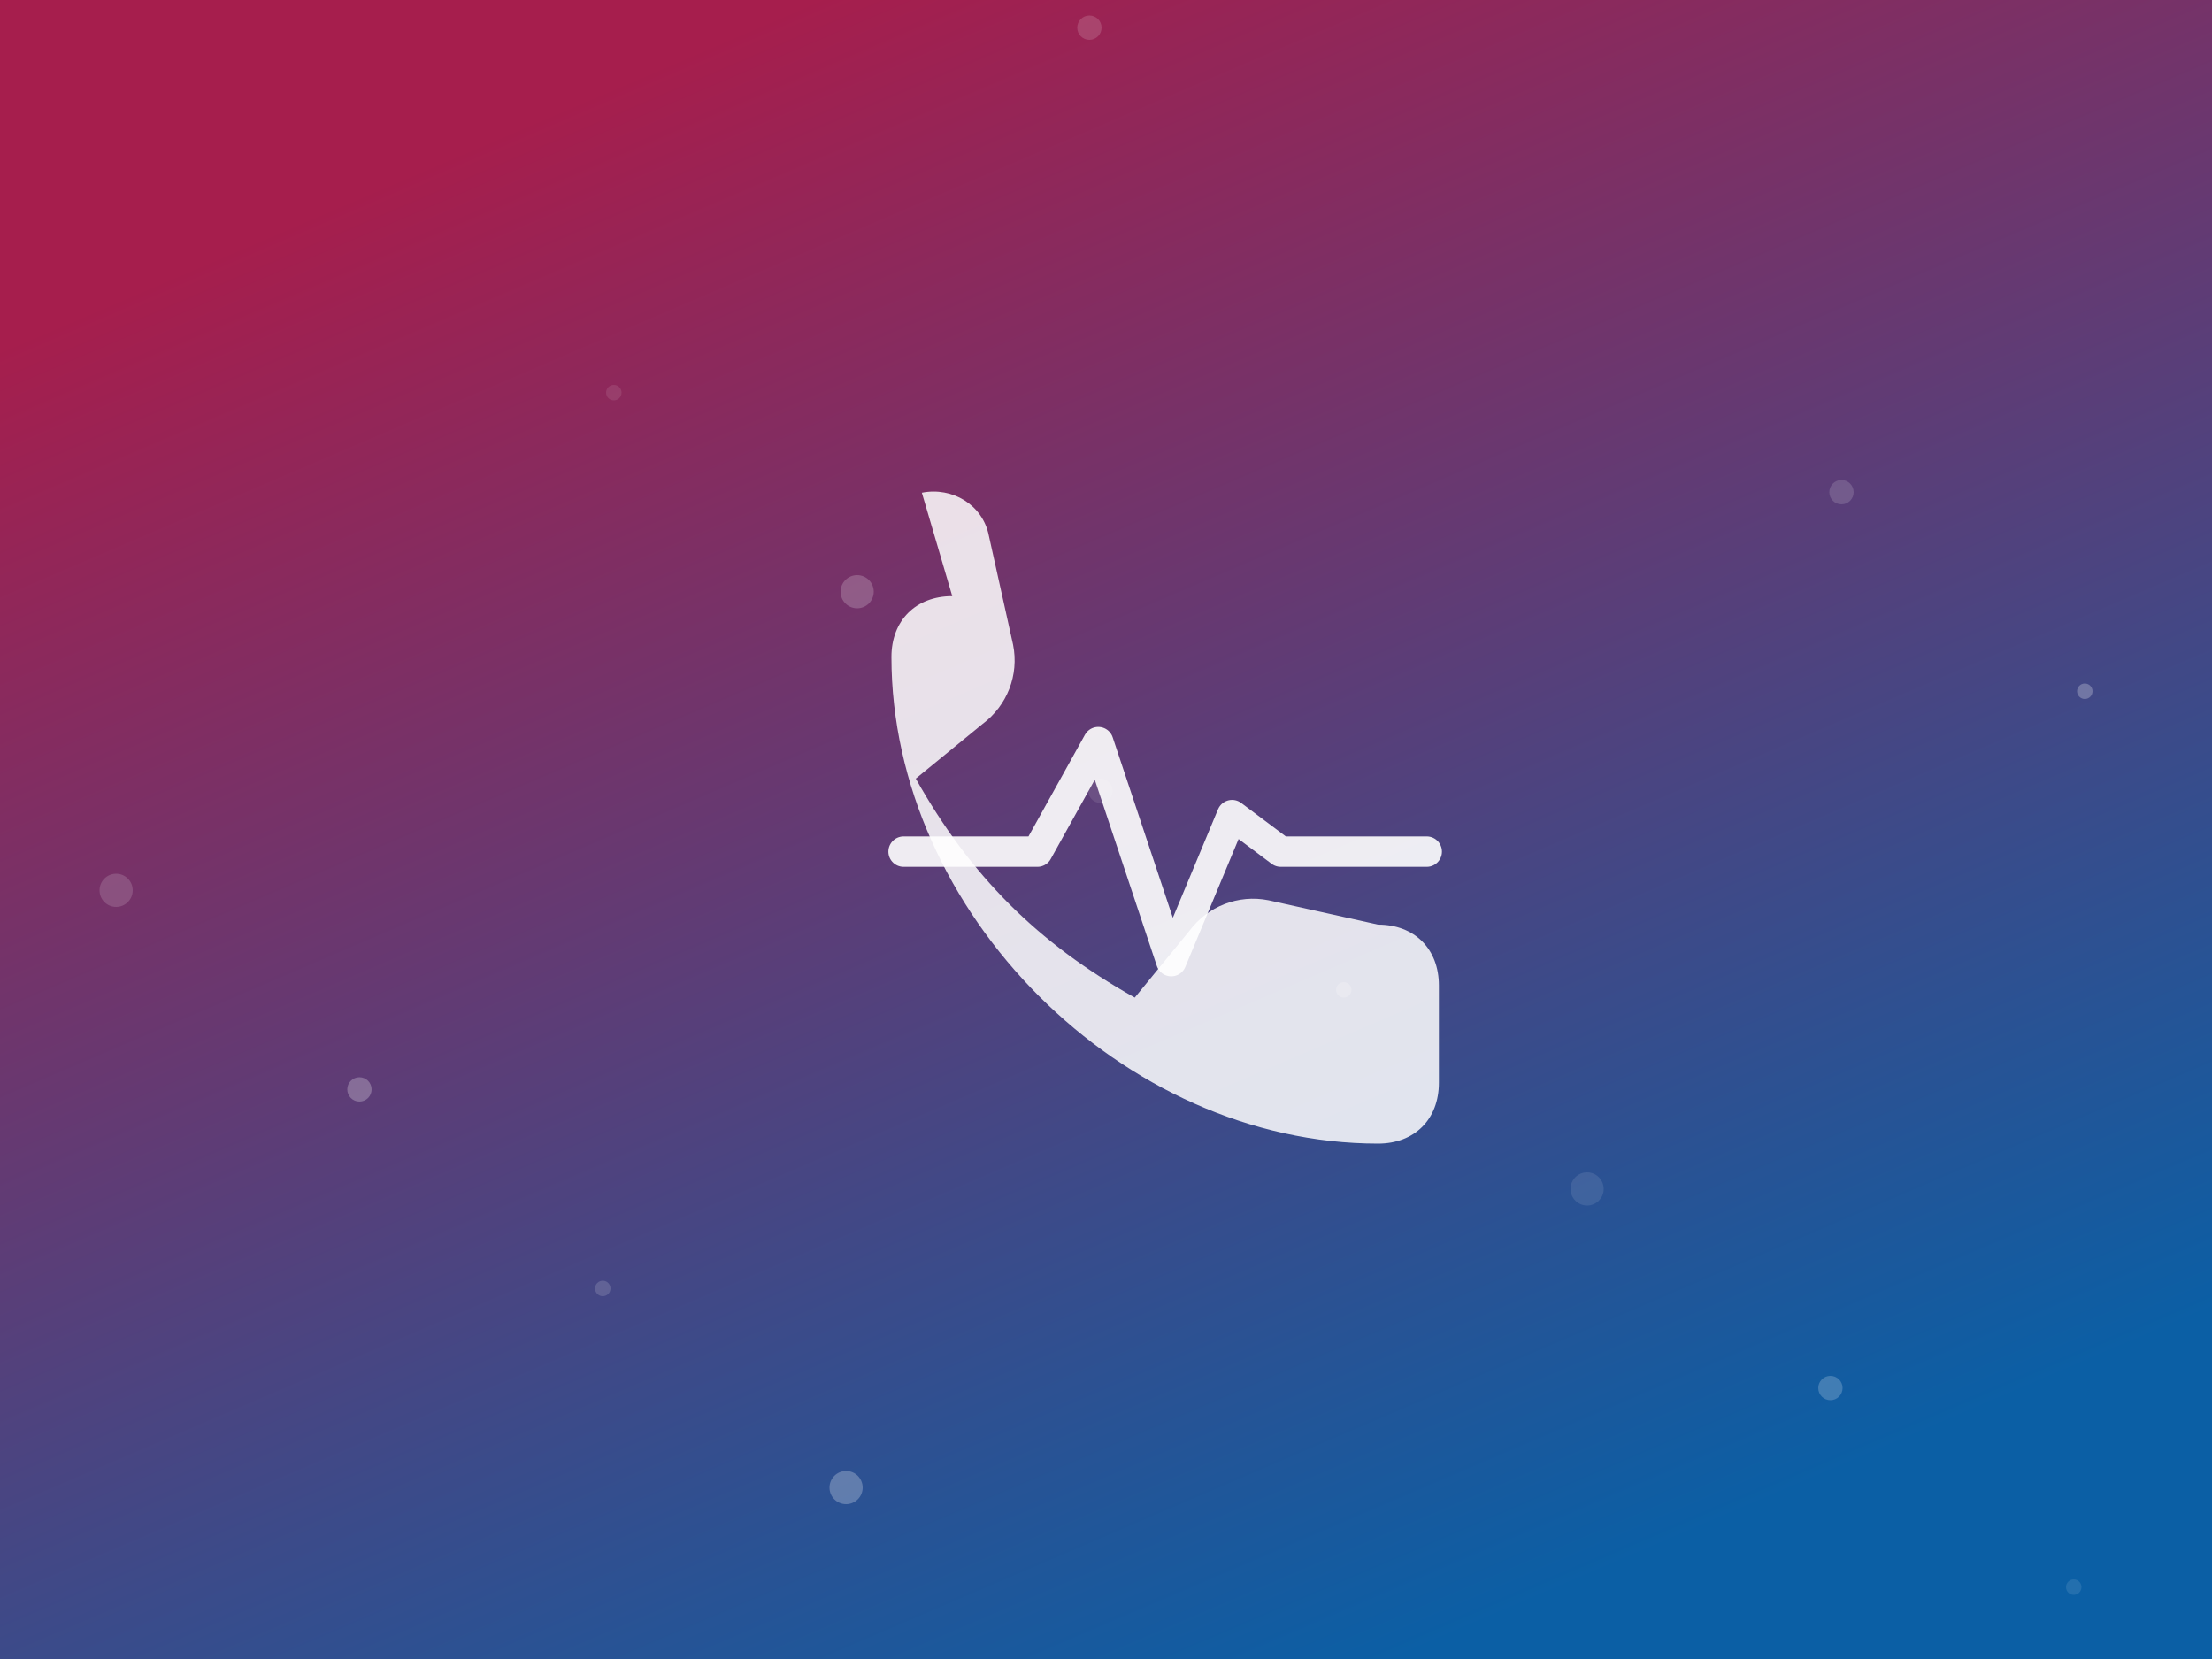
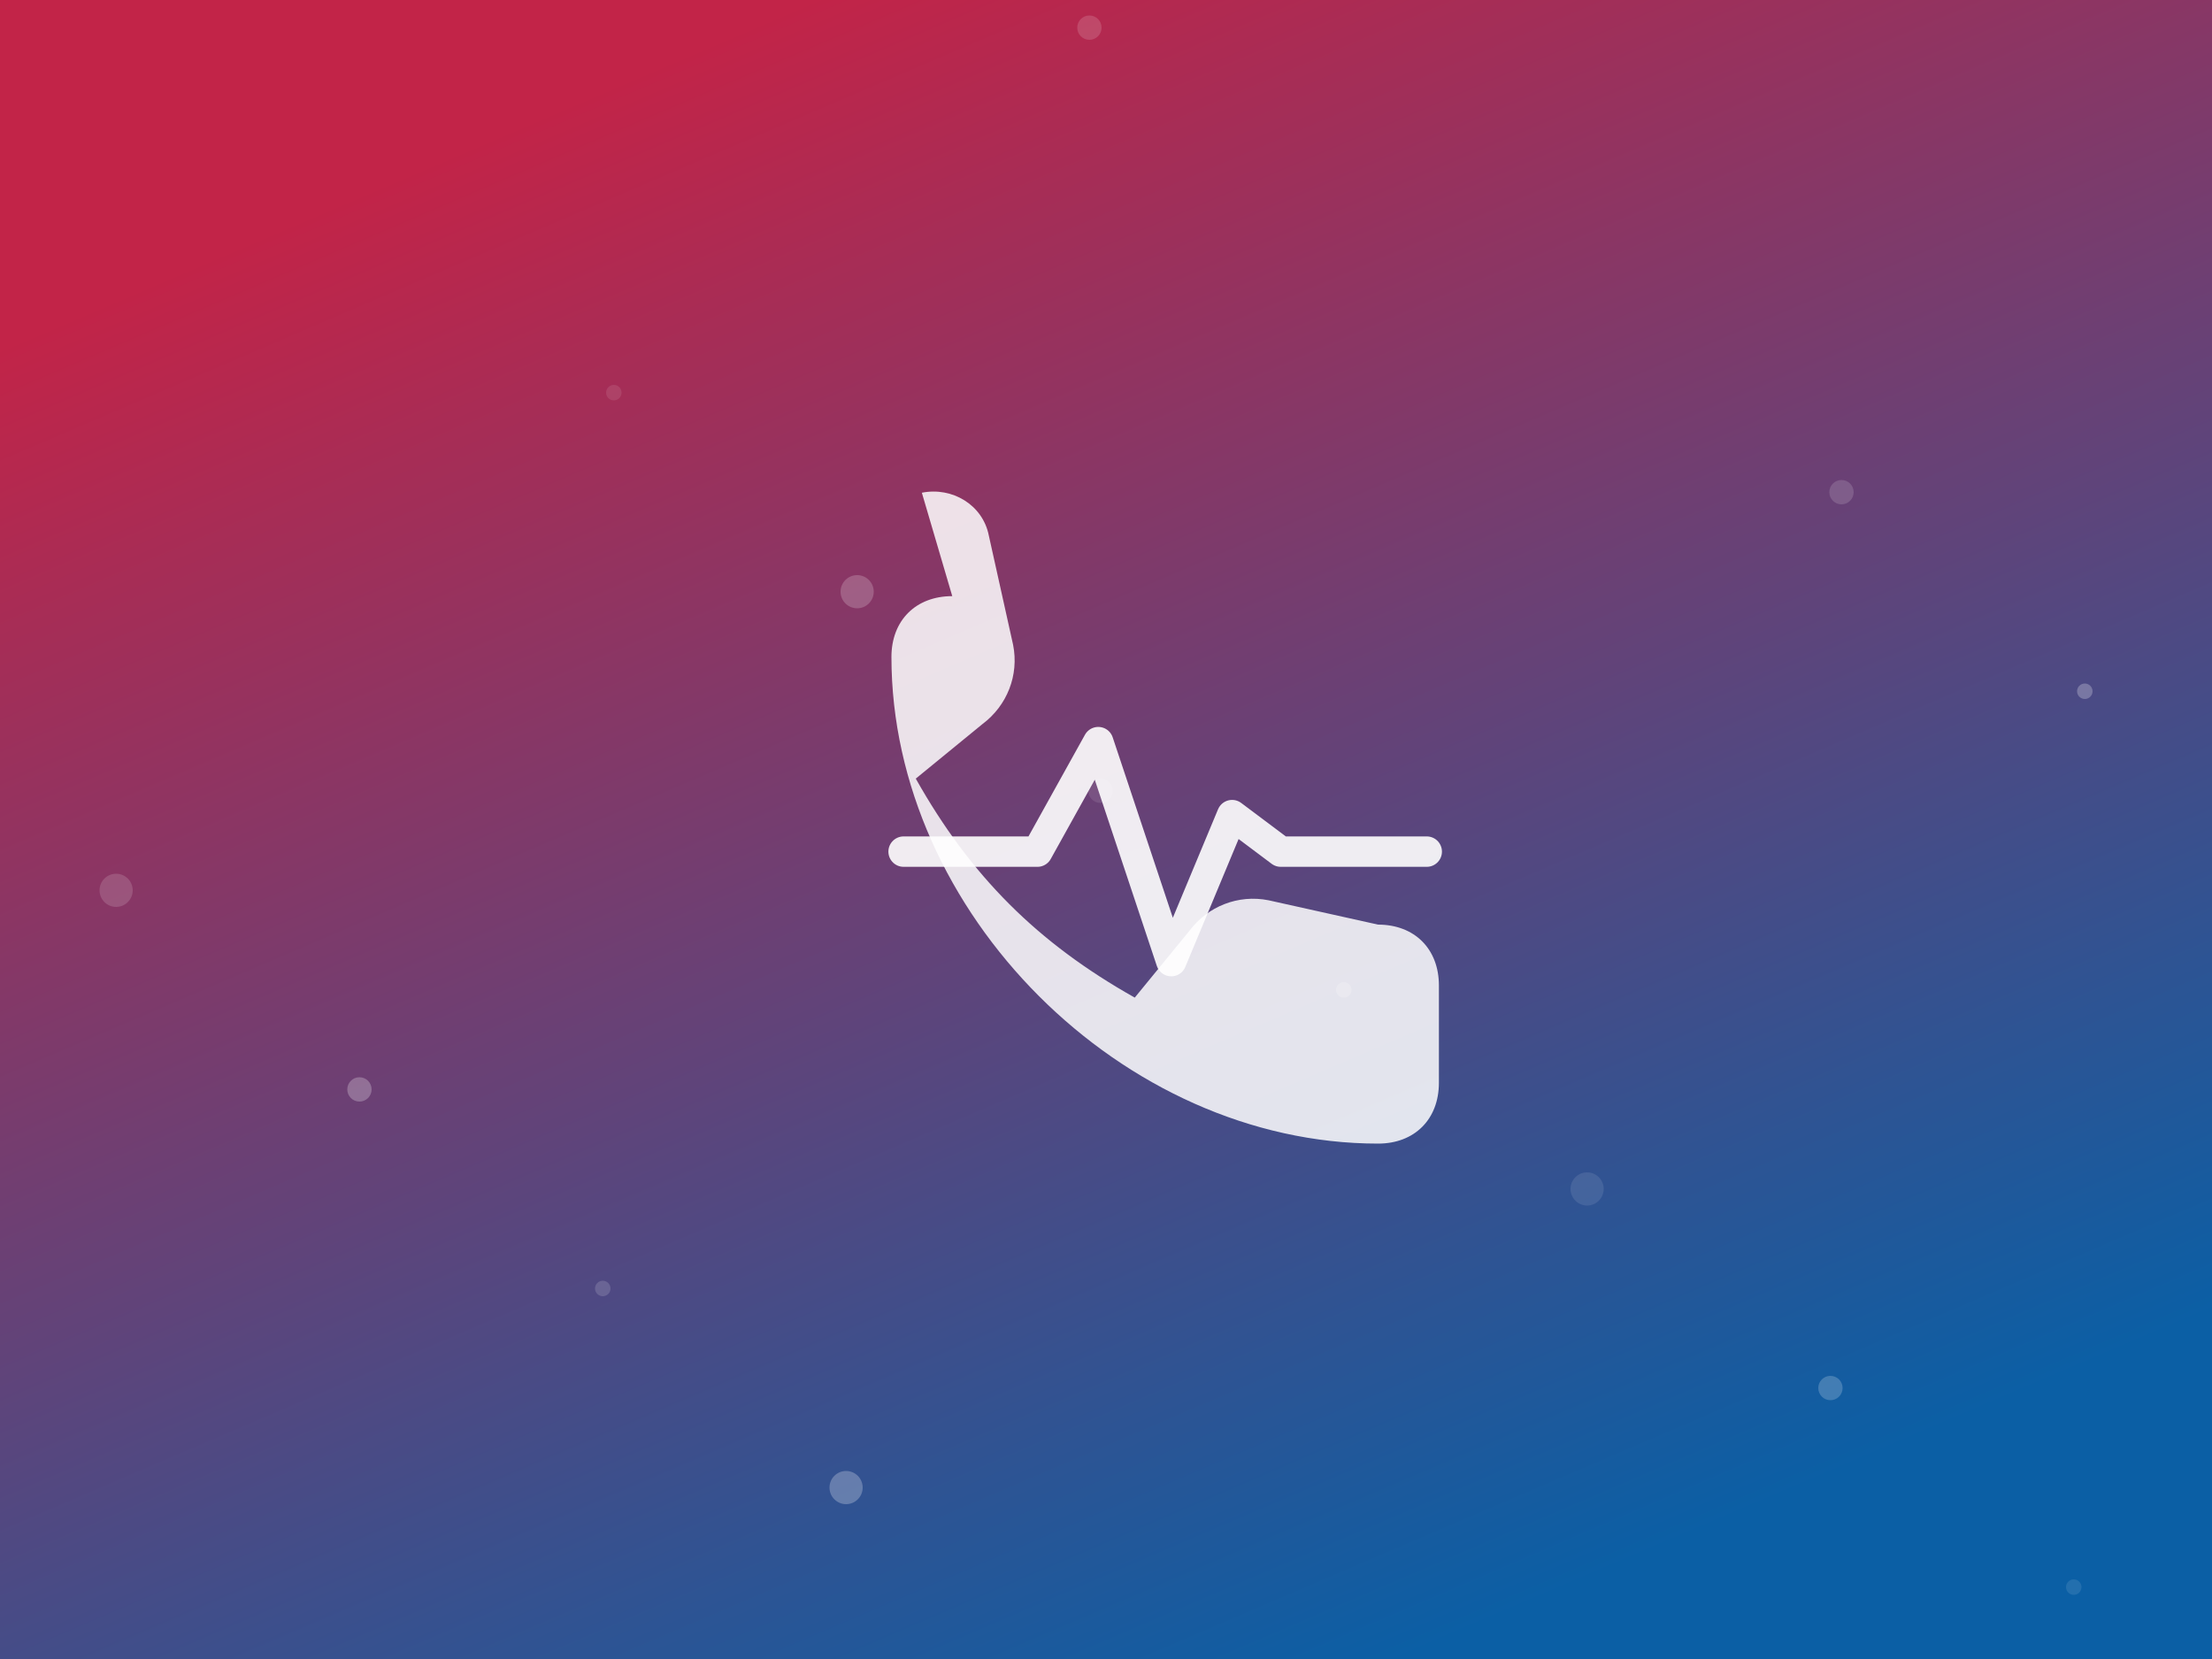
<svg xmlns="http://www.w3.org/2000/svg" viewBox="0 0 400 300" width="400" height="300">
  <defs>
    <linearGradient id="g_illus-crisis" x1="25%" y1="6.699%" x2="75.0%" y2="93.301%">
-       <stop offset="0%" stop-color="#A61E4D" />
+       <stop offset="0%" stop-color="#C22448" />
      <stop offset="100%" stop-color="#0B5FA5" />
    </linearGradient>
  </defs>
  <rect width="400" height="300" fill="url(#g_illus-crisis)" />
  <circle cx="111" cy="71" r="1.4" fill="#FFFFFF" opacity="0.10" />
  <circle cx="333" cy="89" r="2.2" fill="#FFFFFF" opacity="0.15" />
  <circle cx="155" cy="107" r="3.0" fill="#FFFFFF" opacity="0.20" />
  <circle cx="377" cy="125" r="1.4" fill="#FFFFFF" opacity="0.25" />
  <circle cx="199" cy="143" r="2.2" fill="#FFFFFF" opacity="0.10" />
  <circle cx="21" cy="161" r="3.0" fill="#FFFFFF" opacity="0.15" />
  <circle cx="243" cy="179" r="1.4" fill="#FFFFFF" opacity="0.20" />
  <circle cx="65" cy="197" r="2.2" fill="#FFFFFF" opacity="0.25" />
  <circle cx="287" cy="215" r="3.0" fill="#FFFFFF" opacity="0.10" />
  <circle cx="109" cy="233" r="1.4" fill="#FFFFFF" opacity="0.15" />
  <circle cx="331" cy="251" r="2.2" fill="#FFFFFF" opacity="0.20" />
  <circle cx="153" cy="269" r="3.0" fill="#FFFFFF" opacity="0.25" />
  <circle cx="375" cy="287" r="1.4" fill="#FFFFFF" opacity="0.10" />
  <circle cx="197" cy="5" r="2.2" fill="#FFFFFF" opacity="0.15" />
  <g transform="translate(148.0,88.0) scale(1.1)">
    <path d="M30 14 C24 14 20 18 20 24 C20 66 58 104 100 104 C106 104 110 100 110 94 V78 C110 72 106 68 100 68 L82 64 C77 63 72 65 69 69 L60 80 C44 71 33 60 24 44 L35 35 C39 32 41 27 40 22 L36 4 C35 -1 30 -4 25 -3 Z" fill="#FFFFFF" opacity="0.85" transform="translate(-8,4)" />
    <path d="M14 60 H36 L46 42 L58 78 L68 54 L76 60 H100" stroke="#FFFFFF" stroke-width="5" fill="none" stroke-linecap="round" stroke-linejoin="round" opacity="0.9" />
  </g>
</svg>
